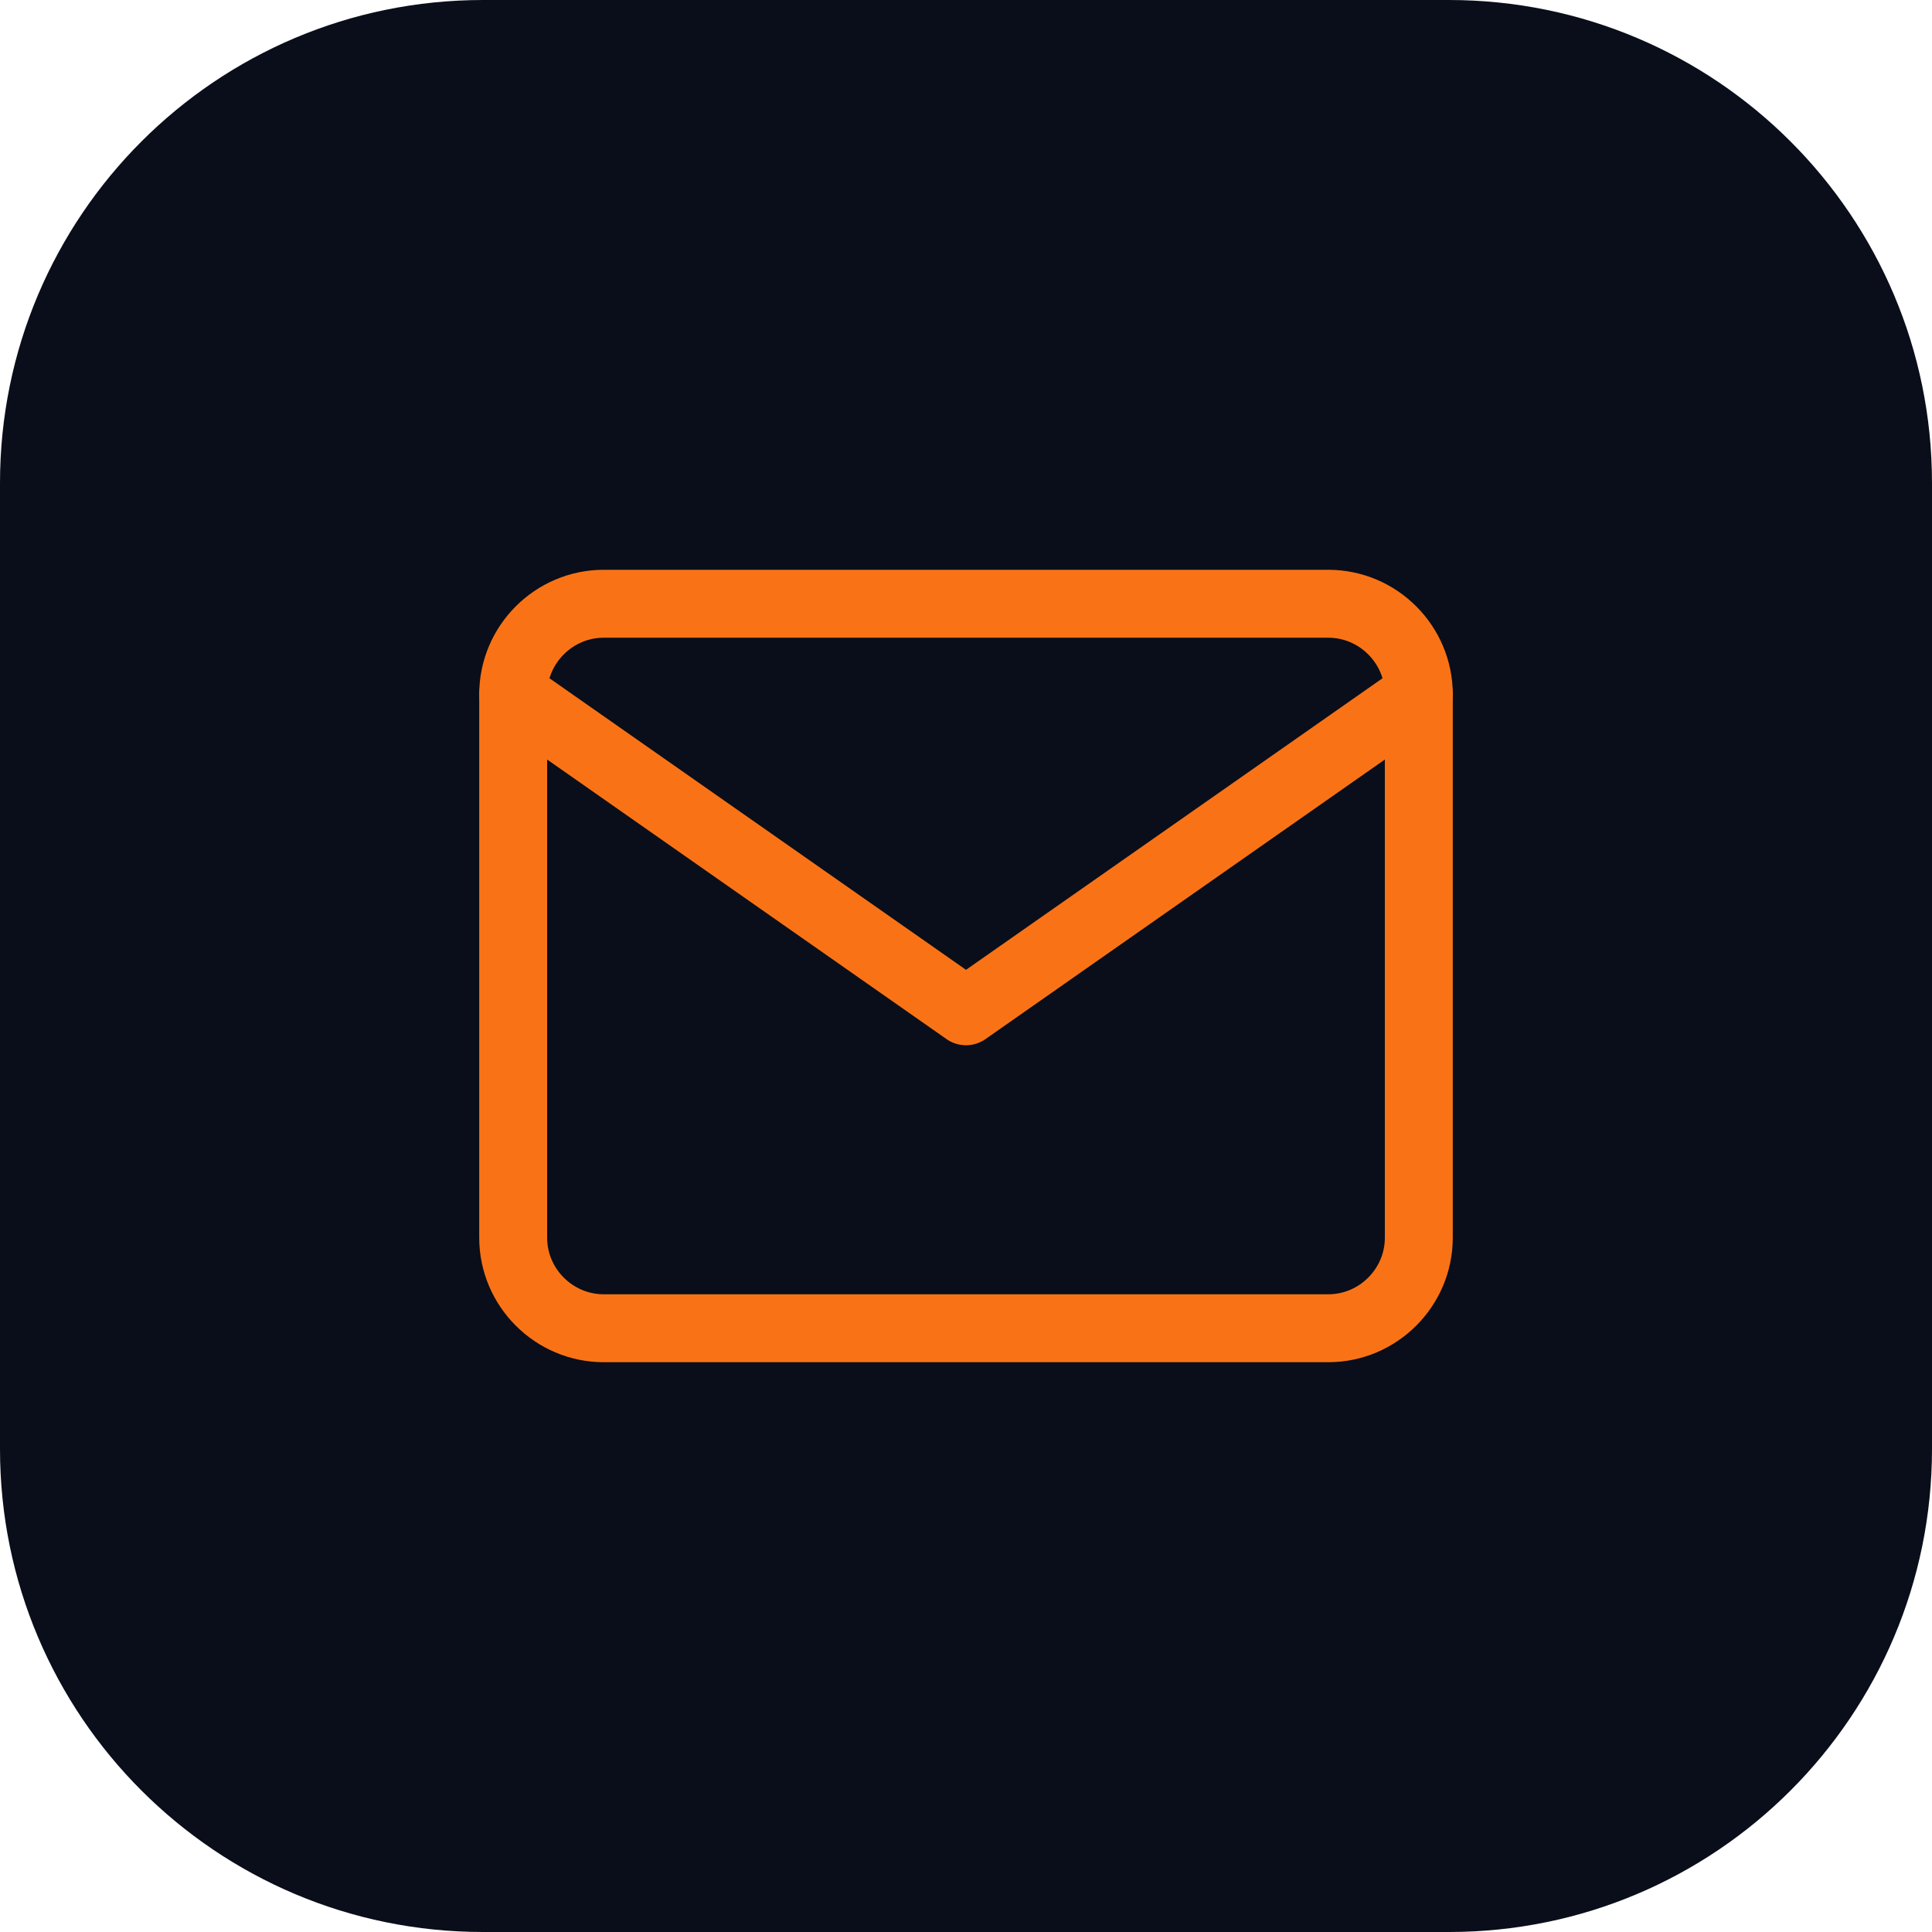
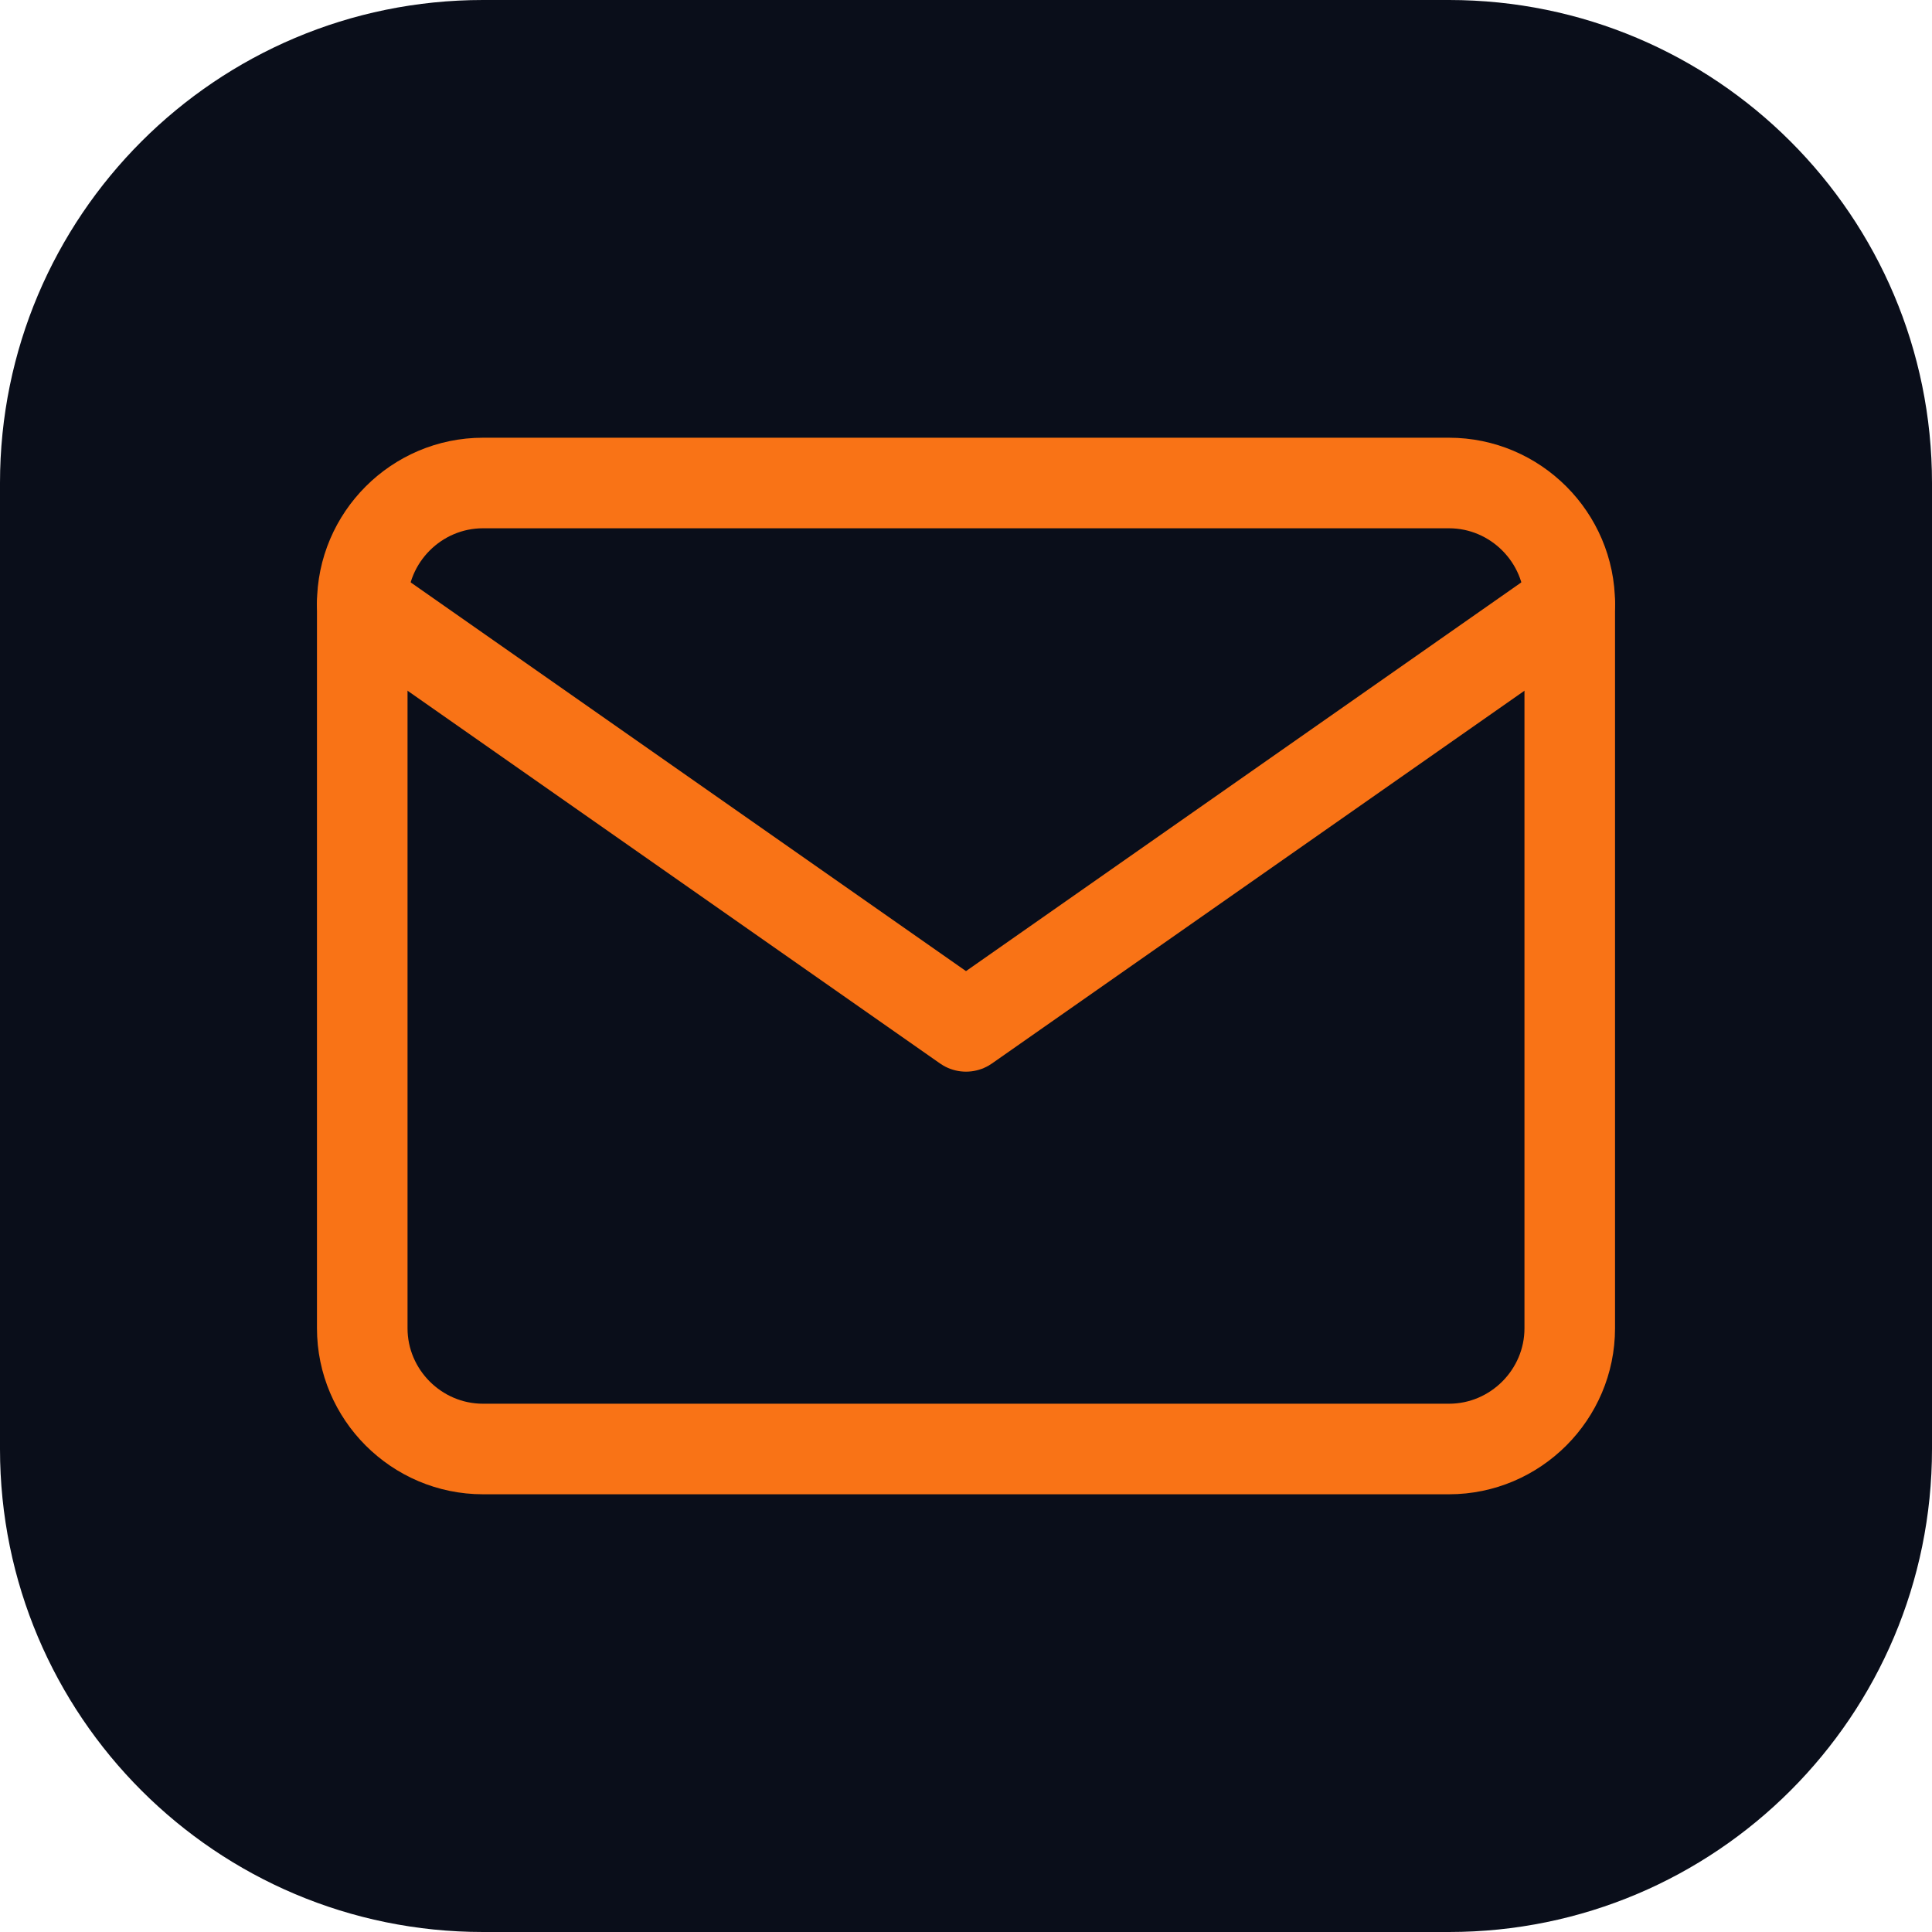
<svg xmlns="http://www.w3.org/2000/svg" viewBox="0 0 32 32">
  <rect width="32" height="32" rx="8" fill="#0a0e1a" />
-   <svg x="5" y="7" width="22" height="18" viewBox="0 0 24 24" fill="none" stroke="#f97316" stroke-width="1.5" stroke-linecap="round" stroke-linejoin="round">
+   <svg x="4" y="4" width="24" height="24" viewBox="0 0 24 24" fill="none" stroke="#f97316" stroke-width="1.5" stroke-linecap="round" stroke-linejoin="round">
    <path d="M4 4h16c1.1 0 2 .9 2 2v12c0 1.1-.9 2-2 2H4c-1.1 0-2-.9-2-2V6c0-1.1.9-2 2-2z" />
    <polyline points="22,6 12,13 2,6" />
  </svg>
</svg>
